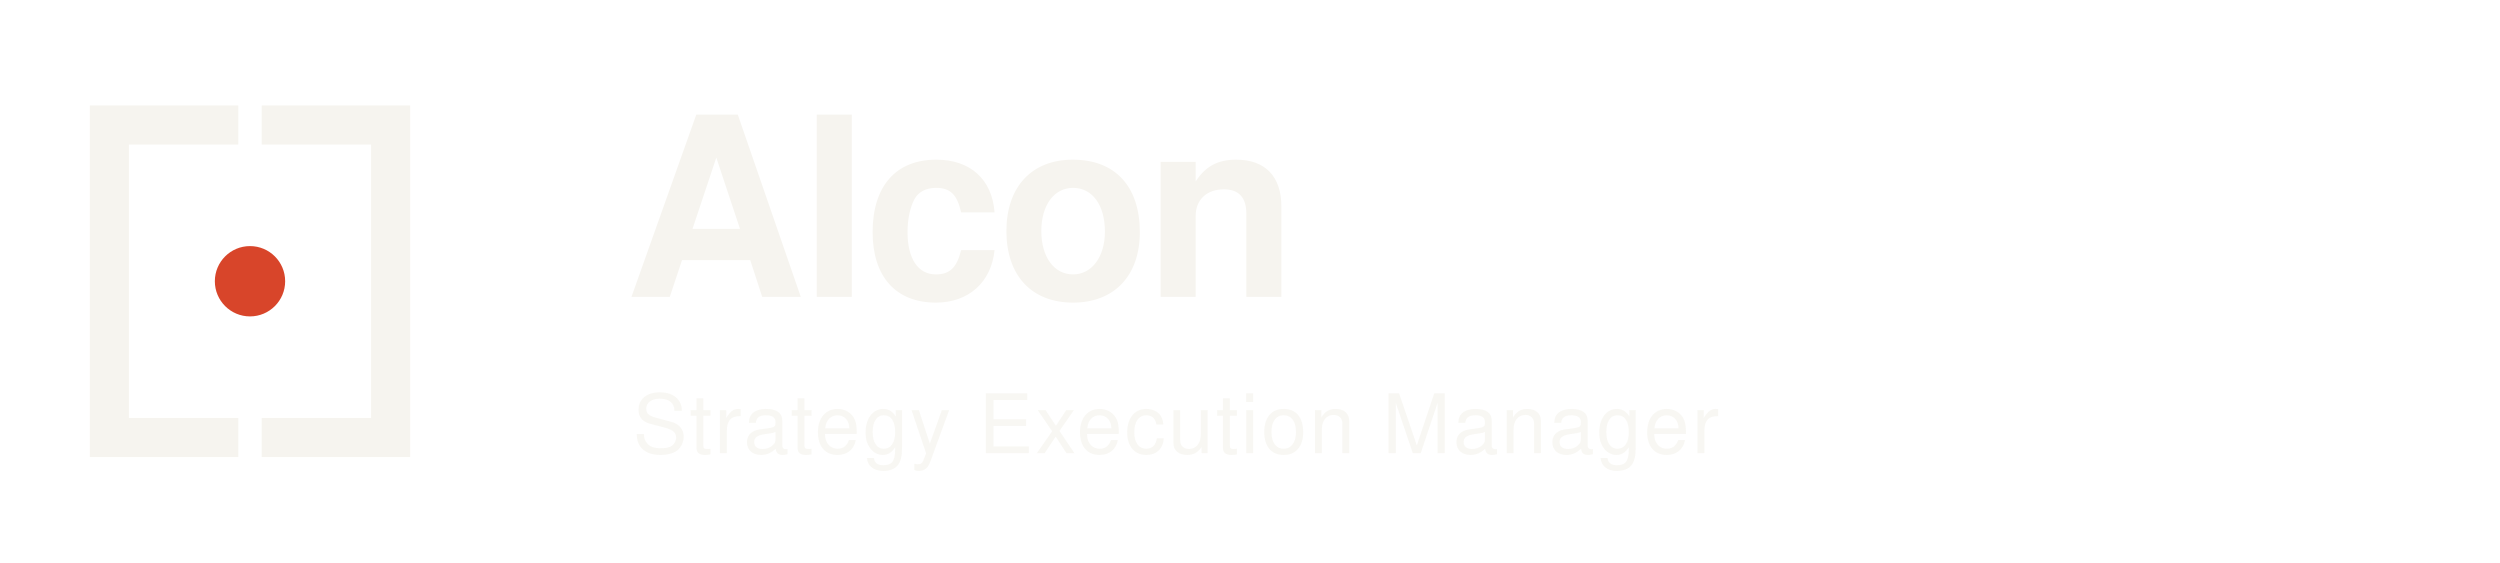
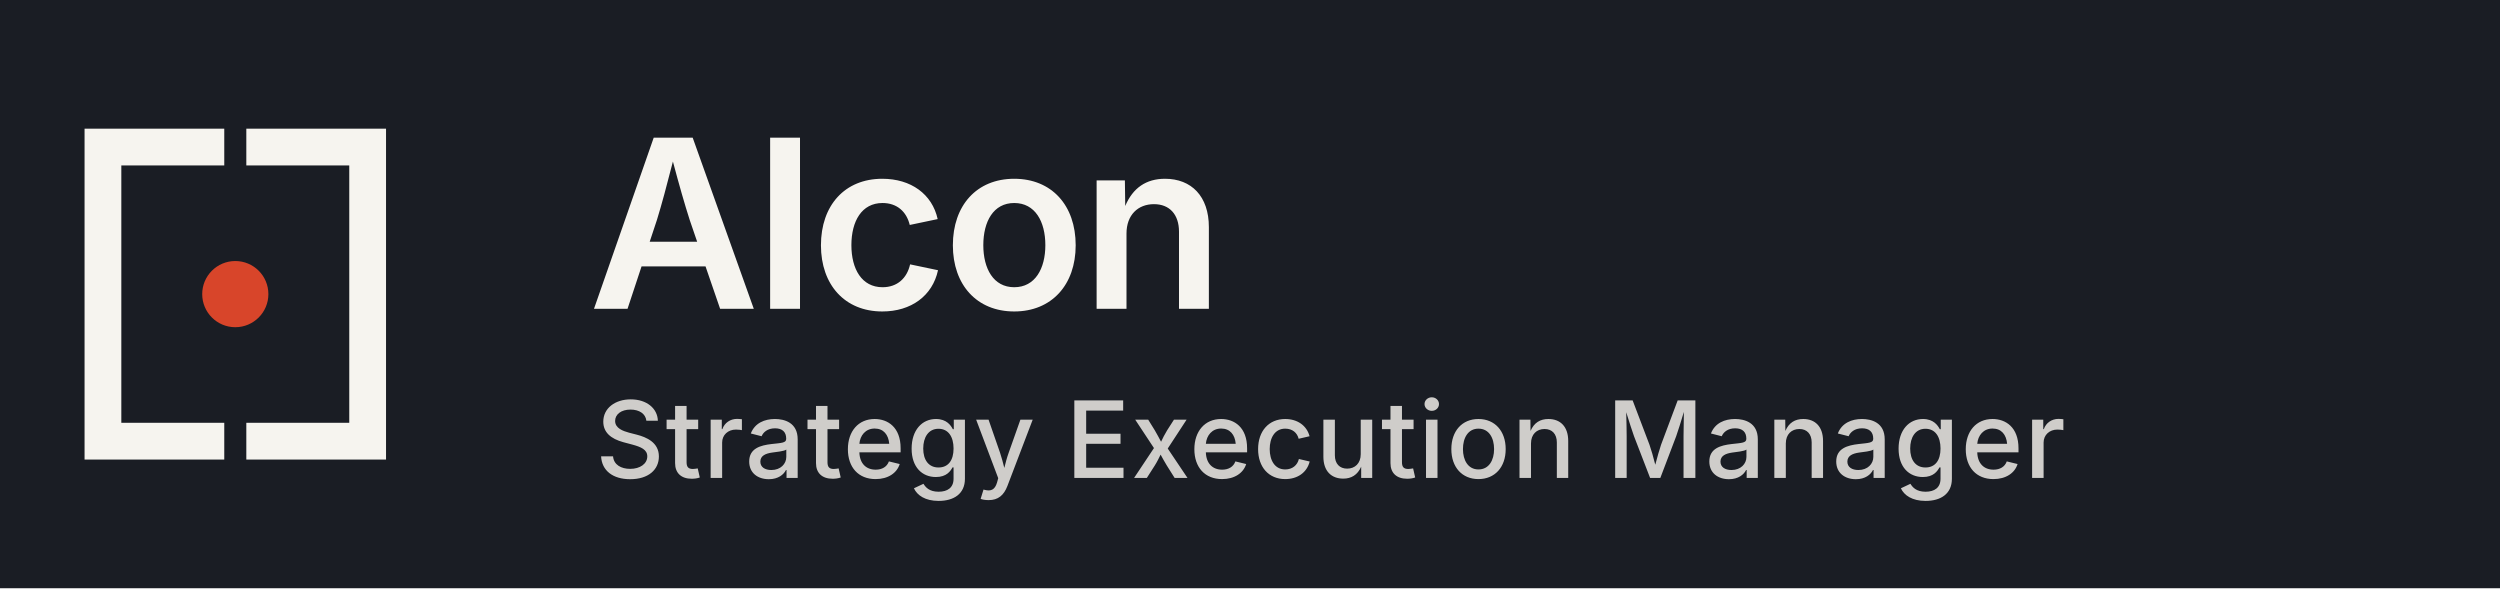
- <svg xmlns="http://www.w3.org/2000/svg" viewBox="0 0 320 72" width="640" height="144" shape-rendering="geometricPrecision">
-   <g transform="translate(0, 4)">
+ <svg xmlns="http://www.w3.org/2000/svg" viewBox="0 0 340 80" width="680" height="160" shape-rendering="geometricPrecision">
+   <rect width="340" height="80" fill="#1a1d24" />
+   <g transform="translate(0, 8)">
    <path d="M 28 12 L 14 12 L 14 52 L 28 52" fill="none" stroke="#f6f4ef" stroke-width="5" stroke-linecap="square" stroke-linejoin="miter" />
    <path d="M 36 12 L 50 12 L 50 52 L 36 52" fill="none" stroke="#f6f4ef" stroke-width="5" stroke-linecap="square" stroke-linejoin="miter" />
    <circle cx="32" cy="32" r="4.5" fill="#d8452a" />
  </g>
-   <text x="80" y="38" fill="#f6f4ef" font-family="Helvetica Neue, Helvetica, Inter, Arial, sans-serif" font-size="32" font-weight="600" letter-spacing="-0.7">Alcon</text>
-   <text x="81" y="58" fill="#f6f4ef" fill-opacity="0.78" font-family="Helvetica Neue, Helvetica, Inter, Arial, sans-serif" font-size="10.5" font-weight="500" letter-spacing="0.3">Strategy Execution Manager</text>
+   <text x="80" y="42" fill="#f6f4ef" font-family="Helvetica Neue, Inter, Arial, sans-serif" font-size="32" font-weight="600" letter-spacing="-0.7">Alcon</text>
+   <text x="81" y="65" fill="#f6f4ef" fill-opacity="0.82" font-family="Helvetica Neue, Inter, Arial, sans-serif" font-size="14.5" font-weight="500" letter-spacing="0.15">Strategy Execution Manager</text>
</svg>
